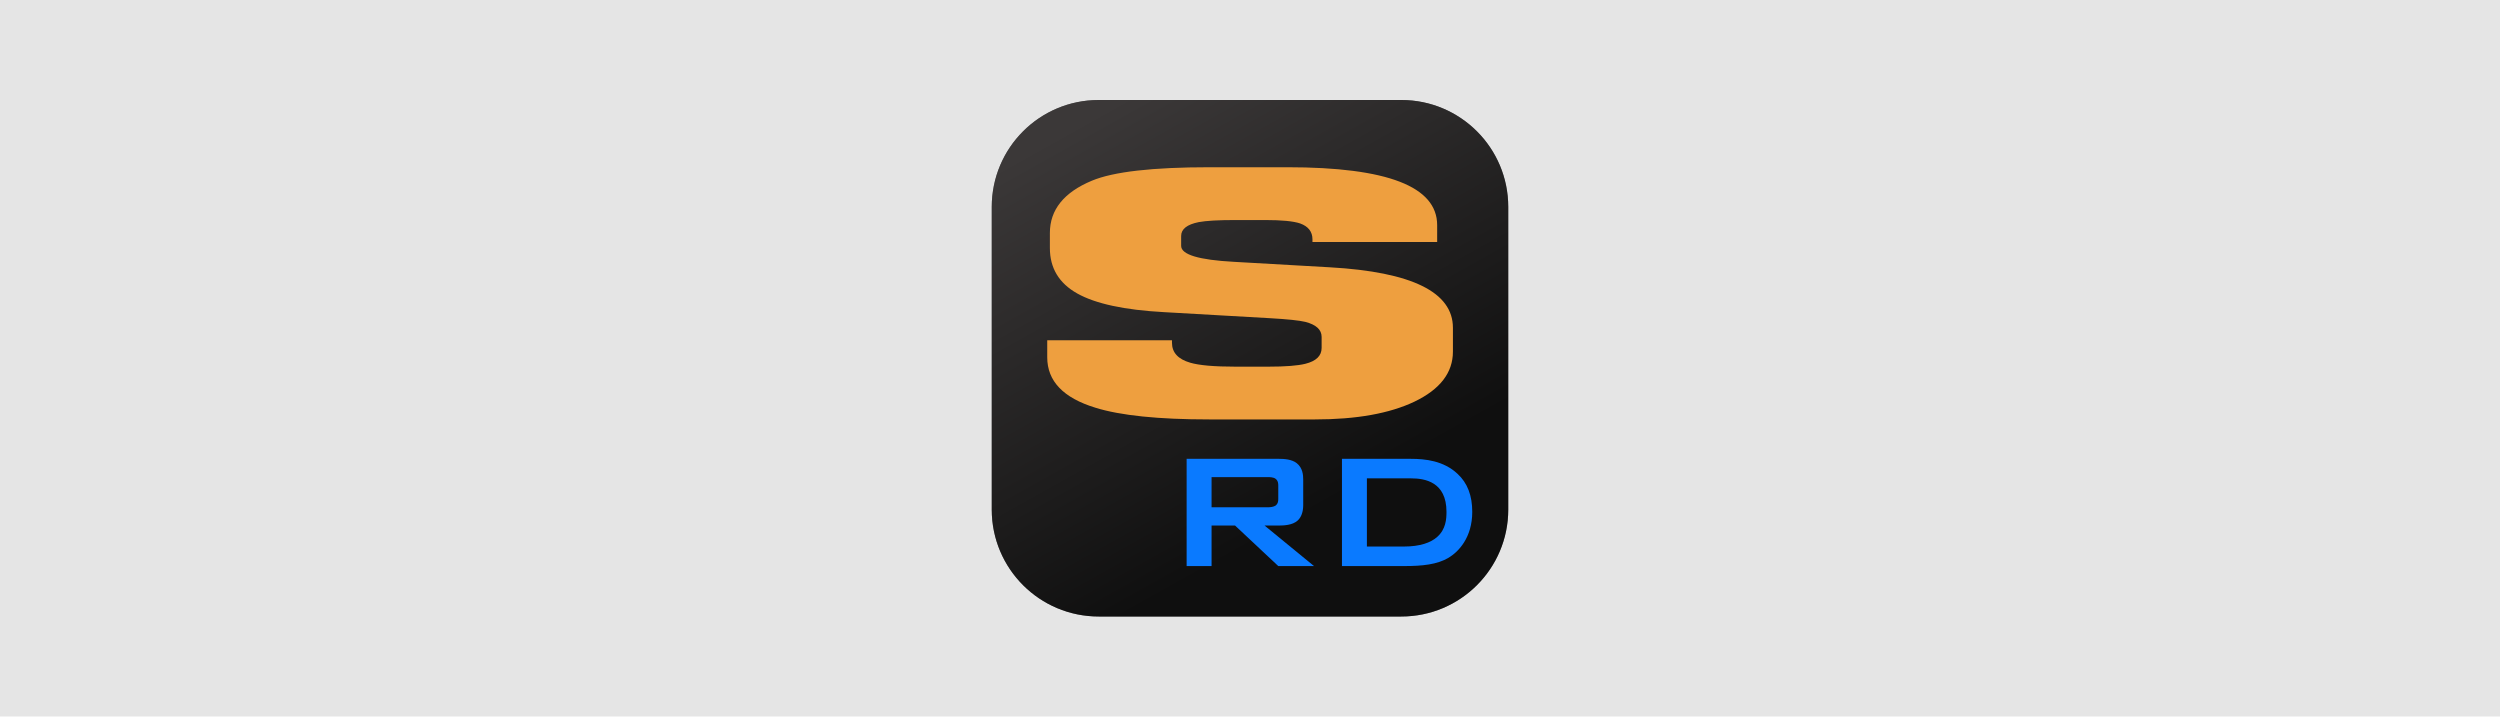
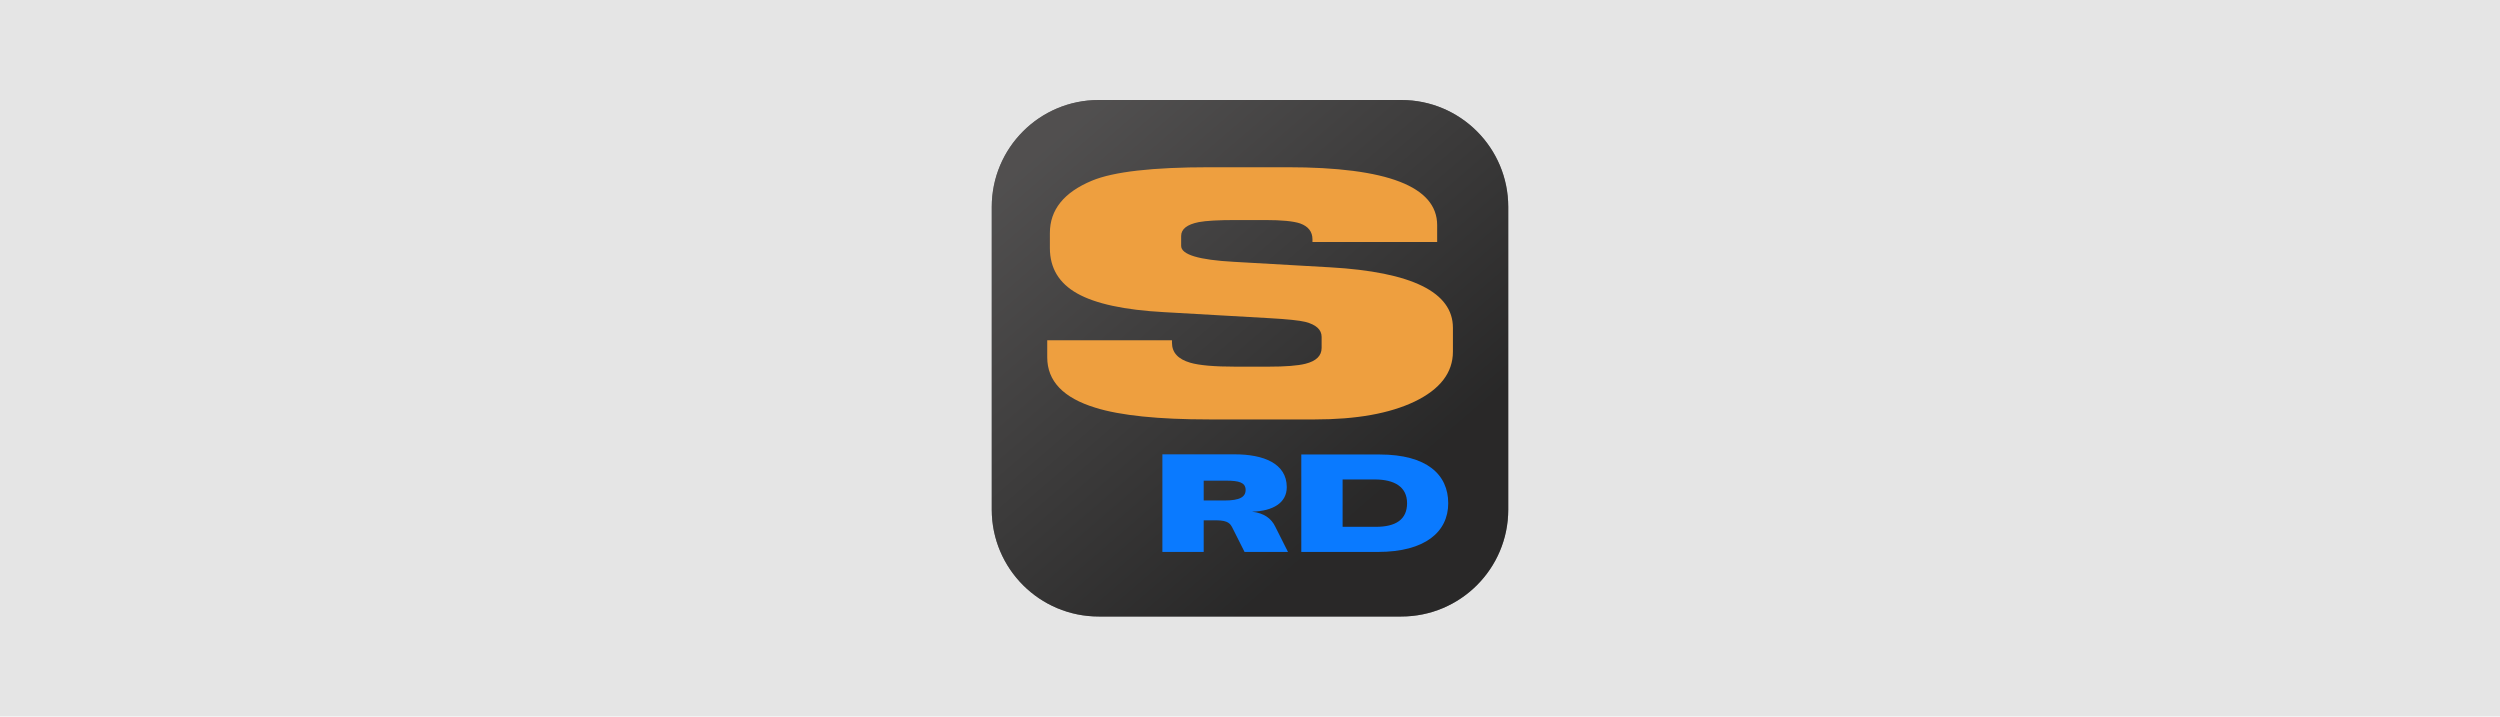
<svg xmlns="http://www.w3.org/2000/svg" xmlns:xlink="http://www.w3.org/1999/xlink" width="1000" height="286.6" viewBox="0 0 1000 286.6">
  <rect width="1000" height="286.6" fill="#e5e5e5" />
  <svg x="396.7" y="40" width="206.6" height="206.6" viewBox="0 0 512 512" version="1.1">
    <defs>
-       <linearGradient x1="12.229%" y1="8.171%" x2="54.655%" y2="84.024%" id="linearGradient-1">
-         <stop stop-color="#575151" stop-opacity="0.5" offset="0%" />
-         <stop stop-color="#000000" stop-opacity="0.5" offset="100%" />
+       <linearGradient x1="12.229%" y1="8.171%" x2="73.057%" y2="78.89%" id="linearGradient-1">
+         <stop stop-color="#838080" stop-opacity="0.5" offset="0%" />
+         <stop stop-color="#333232" stop-opacity="0.5" offset="100%" />
      </linearGradient>
      <rect id="path-2" x="0" y="0" width="512" height="512" rx="106" />
    </defs>
    <g id="Разное" stroke="none" stroke-width="1" fill="none" fill-rule="evenodd">
      <g id="Sintec.RD-icon">
        <g id="Rectangle">
          <use fill="#1E1E1E" xlink:href="#path-2" />
          <use fill="url(#linearGradient-1)" xlink:href="#path-2" />
        </g>
        <path d="M54.996,238.183 L178.654,238.183 L178.654,240.624 C178.654,250.317 184.648,256.909 196.745,260.414 C205.584,263.036 220.528,264.339 241.685,264.339 L273.992,264.339 C291.022,264.339 303.293,263.38 310.852,261.493 C321.621,258.811 326.997,253.568 326.997,245.748 L326.997,234.842 C326.997,227.711 321.621,222.752 310.852,219.951 C304.843,218.483 292.983,217.269 275.32,216.266 L170.653,210.288 C131.437,208.146 102.831,201.944 84.756,191.787 C66.635,181.615 57.621,166.589 57.621,146.74 L57.621,131.804 C57.621,108.838 71.505,91.565 99.289,79.985 C120.62,71.071 159.505,66.652 215.958,66.652 L293.157,66.652 C392.084,66.652 441.531,85.798 441.531,124.044 L441.531,140.777 L317.92,140.777 L317.92,138.171 C317.92,130.545 313.809,125.272 305.649,122.351 C298.945,120.104 287.417,118.995 271.082,118.995 L241.369,118.995 C224.576,118.995 212.526,119.684 205.22,121.047 C193.566,123.37 187.747,127.954 187.747,134.785 L187.747,144.597 C187.747,153.271 205.189,158.53 240.088,160.417 L335.378,165.855 C416.531,170.499 457.155,190.499 457.155,225.823 L457.155,249.433 C457.155,270.242 444.488,286.78 419.108,298.975 C394.392,310.765 361.47,316.652 320.45,316.652 L215.594,316.652 C165.292,316.652 127.657,312.787 102.736,305.027 C70.92,295.289 54.996,278.661 54.996,255.036 L54.996,238.183" id="Fill-4" fill="#EE9F3F" />
-         <g id="RD" transform="translate(193.1809, 355.704)" fill="#0A7AFF" fill-rule="nonzero">
-           <path d="M0,4.54747351e-13 L0,106.296 L24.72,106.296 L24.72,66.126 L47.998,66.126 L90.846,106.296 L126.278,106.296 L77.25,66.126 L91.67,66.126 C96.408,66.126 104.854,65.714 109.798,61.388 C112.682,58.916 115.566,54.178 115.566,45.938 L115.566,20.6 C115.566,16.274 115.154,9.064 109.18,4.326 C104.236,0.412 96.614,4.54747351e-13 91.67,4.54747351e-13 L0,4.54747351e-13 Z M80.958,18.128 C81.988,18.128 86.108,18.128 88.168,19.776 C90.846,21.836 90.846,24.926 90.846,26.574 L90.846,39.552 C90.846,41.2 90.846,44.29 88.168,46.35 C86.314,47.586 83.018,47.998 81.37,47.998 L24.72,47.998 L24.72,18.128 L80.958,18.128 Z" id="Shape" />
-           <path d="M153.974,4.54747351e-13 L153.974,106.296 L215.98,106.296 C233.284,106.296 248.322,104.854 259.652,98.056 C269.334,92.288 283.136,78.28 283.136,52.53 C283.136,36.462 278.398,23.896 268.51,14.832 C254.708,1.854 236.374,4.54747351e-13 222.366,4.54747351e-13 L153.974,4.54747351e-13 Z M178.694,86.932 L178.694,19.364 L222.572,19.364 C236.168,19.364 257.592,22.866 257.592,52.53 C257.592,59.74 256.974,69.834 248.322,77.456 C242.142,83.018 231.43,86.932 215.568,86.932 L178.694,86.932 Z" id="Shape" />
+         <g id="RD" transform="translate(169.15, 351.25)" fill="#0A7AFF" fill-rule="nonzero">
+           <path d="M81.45,96.75 L124.5,96.75 L111.75,71.4 C108,63.75 100.95,58.2 88.8,56.85 C109.8,56.25 123.3,48 123.3,32.55 C123.3,9 100.2,0 71.85,0 L0,0 L0,96.75 L40.95,96.75 L40.95,65.4 L53.55,65.4 C65.55,65.55 67.35,68.85 69.6,73.2 L81.45,96.75 Z M40.95,45.75 L40.95,26.1 L63.6,26.1 C76.05,26.1 82.2,28.05 82.5,34.8 C82.8,42.3 76.65,45.75 61.65,45.75 L40.95,45.75 Z" id="Shape" />
+           <path d="M213.6,96.75 C260.55,96.75 283.35,76.8 283.35,48.45 C283.35,20.1 262.2,0.15 215.25,0.15 L137.7,0.15 L137.7,96.75 L213.6,96.75 Z M178.65,24.9 L210.45,24.9 C230.1,24.9 242.55,32.25 242.55,48.45 C242.55,64.65 231.3,71.85 211.65,71.85 L178.65,71.85 L178.65,24.9 Z" id="Shape" />
        </g>
      </g>
    </g>
  </svg>
</svg>
